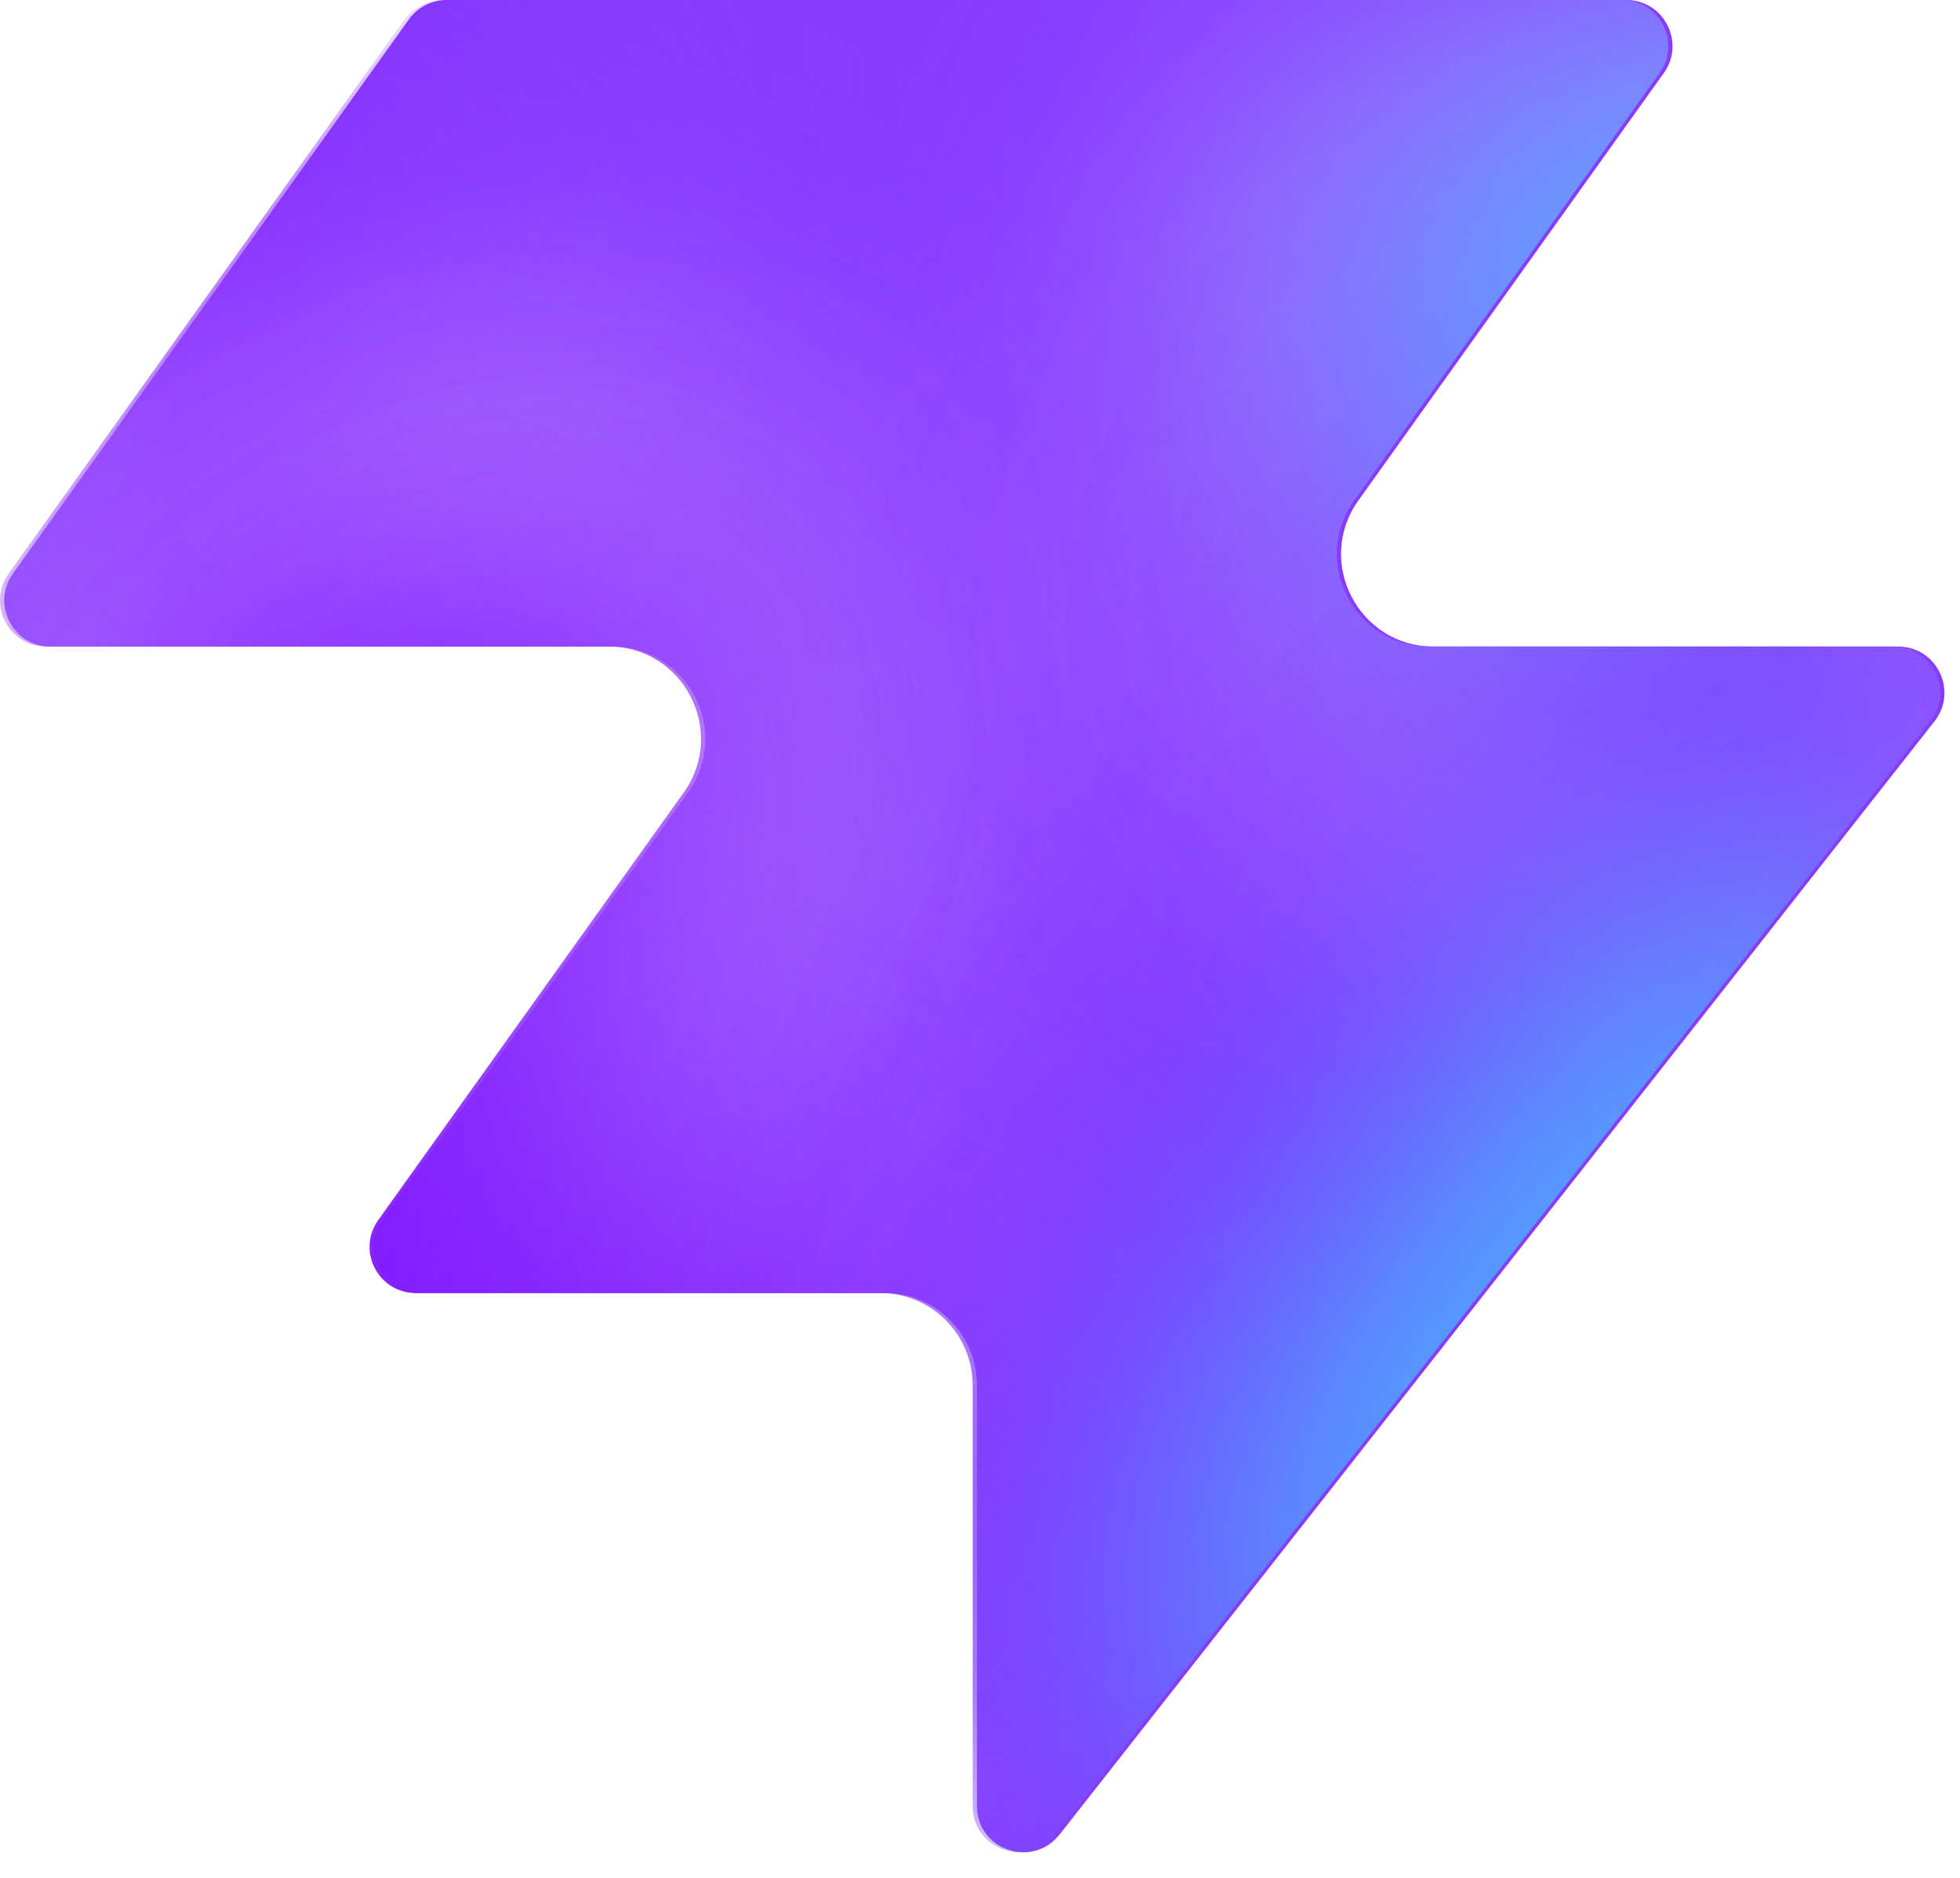
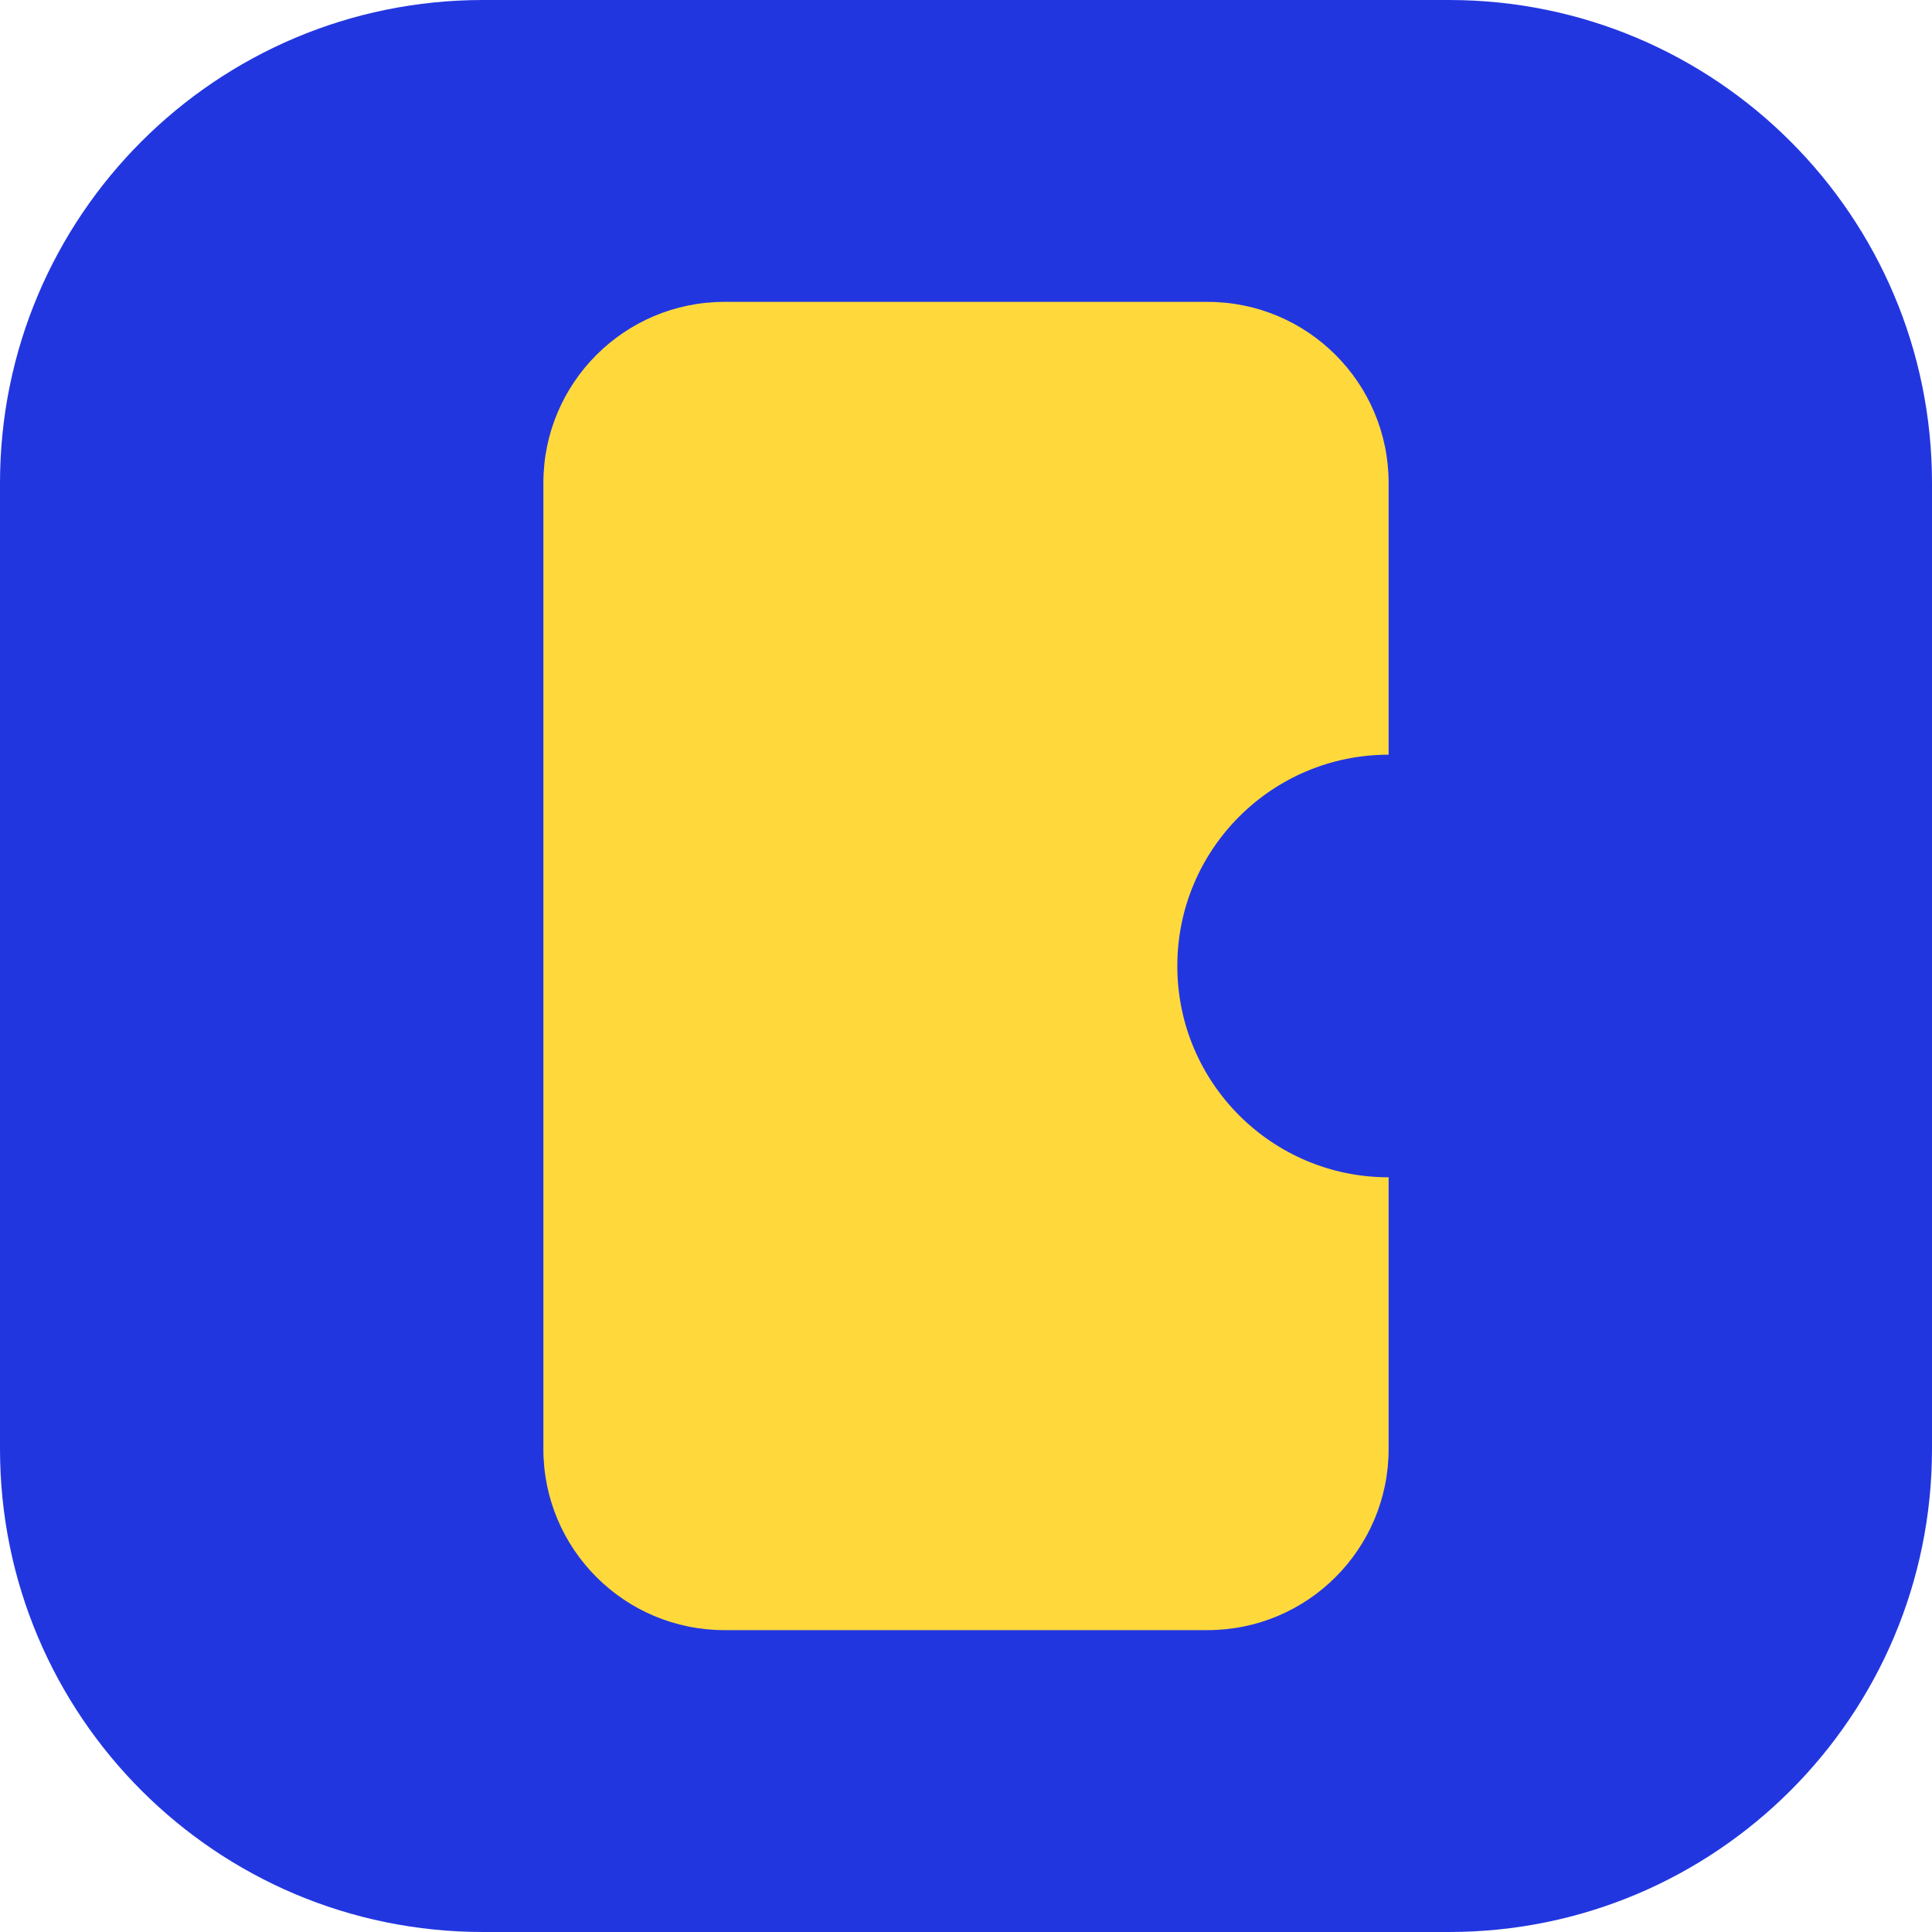
- <svg xmlns="http://www.w3.org/2000/svg" width="48" height="46" fill="none" viewBox="0 0 48 46">
-   <path fill="#863bff" d="M25.946 44.938c-.664.845-2.021.375-2.021-.698V33.937a2.26 2.26 0 0 0-2.262-2.262H10.287c-.92 0-1.456-1.04-.92-1.788l7.48-10.471c1.07-1.497 0-3.578-1.842-3.578H1.237c-.92 0-1.456-1.04-.92-1.788L10.013.474c.214-.297.556-.474.92-.474h28.894c.92 0 1.456 1.04.92 1.788l-7.48 10.471c-1.07 1.498 0 3.579 1.842 3.579h11.377c.943 0 1.473 1.088.89 1.83L25.947 44.94z" style="fill:#863bff;fill:color(display-p3 .525 .23 1);fill-opacity:1" />
-   <mask id="a" width="48" height="46" x="0" y="0" maskUnits="userSpaceOnUse" style="mask-type:alpha">
-     <path fill="#000" d="M25.842 44.938c-.664.844-2.021.375-2.021-.698V33.937a2.26 2.26 0 0 0-2.262-2.262H10.183c-.92 0-1.456-1.04-.92-1.788l7.48-10.471c1.07-1.498 0-3.579-1.842-3.579H1.133c-.92 0-1.456-1.04-.92-1.787L9.91.473c.214-.297.556-.474.92-.474h28.894c.92 0 1.456 1.04.92 1.788l-7.48 10.471c-1.07 1.498 0 3.578 1.842 3.578h11.377c.943 0 1.473 1.088.89 1.832L25.843 44.94z" style="fill:#000;fill-opacity:1" />
-   </mask>
-   <g mask="url(#a)">
-     <g filter="url(#b)">
-       <ellipse cx="5.508" cy="14.704" fill="#ede6ff" rx="5.508" ry="14.704" style="fill:#ede6ff;fill:color(display-p3 .927 .903 1);fill-opacity:1" transform="matrix(.00324 1 1 -.00324 -4.47 31.516)" />
-     </g>
-     <g filter="url(#c)">
-       <ellipse cx="10.399" cy="29.851" fill="#ede6ff" rx="10.399" ry="29.851" style="fill:#ede6ff;fill:color(display-p3 .927 .903 1);fill-opacity:1" transform="matrix(.00324 1 1 -.00324 -39.328 7.883)" />
-     </g>
-     <g filter="url(#d)">
-       <ellipse cx="5.508" cy="30.487" fill="#7e14ff" rx="5.508" ry="30.487" style="fill:#7e14ff;fill:color(display-p3 .492 .077 1);fill-opacity:1" transform="rotate(89.814 -25.913 -14.639)scale(1 -1)" />
-     </g>
-     <g filter="url(#e)">
-       <ellipse cx="5.508" cy="30.599" fill="#7e14ff" rx="5.508" ry="30.599" style="fill:#7e14ff;fill:color(display-p3 .492 .077 1);fill-opacity:1" transform="rotate(89.814 -32.644 -3.334)scale(1 -1)" />
-     </g>
-     <g filter="url(#f)">
-       <ellipse cx="5.508" cy="30.599" fill="#7e14ff" rx="5.508" ry="30.599" style="fill:#7e14ff;fill:color(display-p3 .492 .077 1);fill-opacity:1" transform="matrix(.00324 1 1 -.00324 -34.34 30.47)" />
-     </g>
-     <g filter="url(#g)">
-       <ellipse cx="14.072" cy="22.078" fill="#ede6ff" rx="14.072" ry="22.078" style="fill:#ede6ff;fill:color(display-p3 .927 .903 1);fill-opacity:1" transform="rotate(93.35 24.506 48.493)scale(-1 1)" />
-     </g>
-     <g filter="url(#h)">
-       <ellipse cx="3.47" cy="21.501" fill="#7e14ff" rx="3.47" ry="21.501" style="fill:#7e14ff;fill:color(display-p3 .492 .077 1);fill-opacity:1" transform="rotate(89.009 28.708 47.59)scale(-1 1)" />
-     </g>
-     <g filter="url(#i)">
-       <ellipse cx="3.47" cy="21.501" fill="#7e14ff" rx="3.47" ry="21.501" style="fill:#7e14ff;fill:color(display-p3 .492 .077 1);fill-opacity:1" transform="rotate(89.009 28.708 47.59)scale(-1 1)" />
-     </g>
-     <g filter="url(#j)">
-       <ellipse cx=".387" cy="8.972" fill="#7e14ff" rx="4.407" ry="29.108" style="fill:#7e14ff;fill:color(display-p3 .492 .077 1);fill-opacity:1" transform="rotate(39.51 .387 8.972)" />
-     </g>
-     <g filter="url(#k)">
-       <ellipse cx="47.523" cy="-6.092" fill="#7e14ff" rx="4.407" ry="29.108" style="fill:#7e14ff;fill:color(display-p3 .492 .077 1);fill-opacity:1" transform="rotate(37.892 47.523 -6.092)" />
-     </g>
-     <g filter="url(#l)">
-       <ellipse cx="41.412" cy="6.333" fill="#47bfff" rx="5.971" ry="9.665" style="fill:#47bfff;fill:color(display-p3 .28 .748 1);fill-opacity:1" transform="rotate(37.892 41.412 6.333)" />
-     </g>
-     <g filter="url(#m)">
-       <ellipse cx="-1.879" cy="38.332" fill="#7e14ff" rx="4.407" ry="29.108" style="fill:#7e14ff;fill:color(display-p3 .492 .077 1);fill-opacity:1" transform="rotate(37.892 -1.88 38.332)" />
-     </g>
-     <g filter="url(#n)">
-       <ellipse cx="-1.879" cy="38.332" fill="#7e14ff" rx="4.407" ry="29.108" style="fill:#7e14ff;fill:color(display-p3 .492 .077 1);fill-opacity:1" transform="rotate(37.892 -1.88 38.332)" />
-     </g>
-     <g filter="url(#o)">
-       <ellipse cx="35.651" cy="29.907" fill="#7e14ff" rx="4.407" ry="29.108" style="fill:#7e14ff;fill:color(display-p3 .492 .077 1);fill-opacity:1" transform="rotate(37.892 35.651 29.907)" />
-     </g>
-     <g filter="url(#p)">
-       <ellipse cx="38.418" cy="32.4" fill="#47bfff" rx="5.971" ry="15.297" style="fill:#47bfff;fill:color(display-p3 .28 .748 1);fill-opacity:1" transform="rotate(37.892 38.418 32.4)" />
-     </g>
-   </g>
-   <defs>
-     <filter id="b" width="60.045" height="41.654" x="-19.77" y="16.149" color-interpolation-filters="sRGB" filterUnits="userSpaceOnUse">
-       <feFlood flood-opacity="0" result="BackgroundImageFix" />
-       <feBlend in="SourceGraphic" in2="BackgroundImageFix" result="shape" />
-       <feGaussianBlur result="effect1_foregroundBlur_2002_17158" stdDeviation="7.659" />
-     </filter>
-     <filter id="c" width="90.34" height="51.437" x="-54.613" y="-7.533" color-interpolation-filters="sRGB" filterUnits="userSpaceOnUse">
-       <feFlood flood-opacity="0" result="BackgroundImageFix" />
-       <feBlend in="SourceGraphic" in2="BackgroundImageFix" result="shape" />
-       <feGaussianBlur result="effect1_foregroundBlur_2002_17158" stdDeviation="7.659" />
-     </filter>
-     <filter id="d" width="79.355" height="29.4" x="-49.64" y="2.03" color-interpolation-filters="sRGB" filterUnits="userSpaceOnUse">
-       <feFlood flood-opacity="0" result="BackgroundImageFix" />
-       <feBlend in="SourceGraphic" in2="BackgroundImageFix" result="shape" />
-       <feGaussianBlur result="effect1_foregroundBlur_2002_17158" stdDeviation="4.596" />
-     </filter>
-     <filter id="e" width="79.579" height="29.4" x="-45.045" y="20.029" color-interpolation-filters="sRGB" filterUnits="userSpaceOnUse">
-       <feFlood flood-opacity="0" result="BackgroundImageFix" />
-       <feBlend in="SourceGraphic" in2="BackgroundImageFix" result="shape" />
-       <feGaussianBlur result="effect1_foregroundBlur_2002_17158" stdDeviation="4.596" />
-     </filter>
-     <filter id="f" width="79.579" height="29.4" x="-43.513" y="21.178" color-interpolation-filters="sRGB" filterUnits="userSpaceOnUse">
-       <feFlood flood-opacity="0" result="BackgroundImageFix" />
-       <feBlend in="SourceGraphic" in2="BackgroundImageFix" result="shape" />
-       <feGaussianBlur result="effect1_foregroundBlur_2002_17158" stdDeviation="4.596" />
-     </filter>
-     <filter id="g" width="74.749" height="58.852" x="15.756" y="-17.901" color-interpolation-filters="sRGB" filterUnits="userSpaceOnUse">
-       <feFlood flood-opacity="0" result="BackgroundImageFix" />
-       <feBlend in="SourceGraphic" in2="BackgroundImageFix" result="shape" />
-       <feGaussianBlur result="effect1_foregroundBlur_2002_17158" stdDeviation="7.659" />
-     </filter>
-     <filter id="h" width="61.377" height="25.362" x="23.548" y="2.284" color-interpolation-filters="sRGB" filterUnits="userSpaceOnUse">
-       <feFlood flood-opacity="0" result="BackgroundImageFix" />
-       <feBlend in="SourceGraphic" in2="BackgroundImageFix" result="shape" />
-       <feGaussianBlur result="effect1_foregroundBlur_2002_17158" stdDeviation="4.596" />
-     </filter>
-     <filter id="i" width="61.377" height="25.362" x="23.548" y="2.284" color-interpolation-filters="sRGB" filterUnits="userSpaceOnUse">
-       <feFlood flood-opacity="0" result="BackgroundImageFix" />
-       <feBlend in="SourceGraphic" in2="BackgroundImageFix" result="shape" />
-       <feGaussianBlur result="effect1_foregroundBlur_2002_17158" stdDeviation="4.596" />
-     </filter>
-     <filter id="j" width="56.045" height="63.649" x="-27.636" y="-22.853" color-interpolation-filters="sRGB" filterUnits="userSpaceOnUse">
-       <feFlood flood-opacity="0" result="BackgroundImageFix" />
-       <feBlend in="SourceGraphic" in2="BackgroundImageFix" result="shape" />
-       <feGaussianBlur result="effect1_foregroundBlur_2002_17158" stdDeviation="4.596" />
-     </filter>
-     <filter id="k" width="54.814" height="64.646" x="20.116" y="-38.415" color-interpolation-filters="sRGB" filterUnits="userSpaceOnUse">
-       <feFlood flood-opacity="0" result="BackgroundImageFix" />
-       <feBlend in="SourceGraphic" in2="BackgroundImageFix" result="shape" />
-       <feGaussianBlur result="effect1_foregroundBlur_2002_17158" stdDeviation="4.596" />
-     </filter>
-     <filter id="l" width="33.541" height="35.313" x="24.641" y="-11.323" color-interpolation-filters="sRGB" filterUnits="userSpaceOnUse">
-       <feFlood flood-opacity="0" result="BackgroundImageFix" />
-       <feBlend in="SourceGraphic" in2="BackgroundImageFix" result="shape" />
-       <feGaussianBlur result="effect1_foregroundBlur_2002_17158" stdDeviation="4.596" />
-     </filter>
-     <filter id="m" width="54.814" height="64.646" x="-29.286" y="6.009" color-interpolation-filters="sRGB" filterUnits="userSpaceOnUse">
-       <feFlood flood-opacity="0" result="BackgroundImageFix" />
-       <feBlend in="SourceGraphic" in2="BackgroundImageFix" result="shape" />
-       <feGaussianBlur result="effect1_foregroundBlur_2002_17158" stdDeviation="4.596" />
-     </filter>
-     <filter id="n" width="54.814" height="64.646" x="-29.286" y="6.009" color-interpolation-filters="sRGB" filterUnits="userSpaceOnUse">
-       <feFlood flood-opacity="0" result="BackgroundImageFix" />
-       <feBlend in="SourceGraphic" in2="BackgroundImageFix" result="shape" />
-       <feGaussianBlur result="effect1_foregroundBlur_2002_17158" stdDeviation="4.596" />
-     </filter>
-     <filter id="o" width="54.814" height="64.646" x="8.244" y="-2.416" color-interpolation-filters="sRGB" filterUnits="userSpaceOnUse">
-       <feFlood flood-opacity="0" result="BackgroundImageFix" />
-       <feBlend in="SourceGraphic" in2="BackgroundImageFix" result="shape" />
-       <feGaussianBlur result="effect1_foregroundBlur_2002_17158" stdDeviation="4.596" />
-     </filter>
-     <filter id="p" width="39.409" height="43.623" x="18.713" y="10.588" color-interpolation-filters="sRGB" filterUnits="userSpaceOnUse">
-       <feFlood flood-opacity="0" result="BackgroundImageFix" />
-       <feBlend in="SourceGraphic" in2="BackgroundImageFix" result="shape" />
-       <feGaussianBlur result="effect1_foregroundBlur_2002_17158" stdDeviation="4.596" />
-     </filter>
-   </defs>
+ <svg xmlns="http://www.w3.org/2000/svg" viewBox="0 0 32 32">
+   <rect width="32" height="32" rx="8" fill="#2236e0" />
+   <path transform="translate(9 5)" d="M3 0h8a3 3 0 0 1 3 3v4.5a3.5 3.5 0 0 0 0 7V19a3 3 0 0 1-3 3H3a3 3 0 0 1-3-3V3a3 3 0 0 1 3-3z" fill="#ffd93b" />
</svg>
